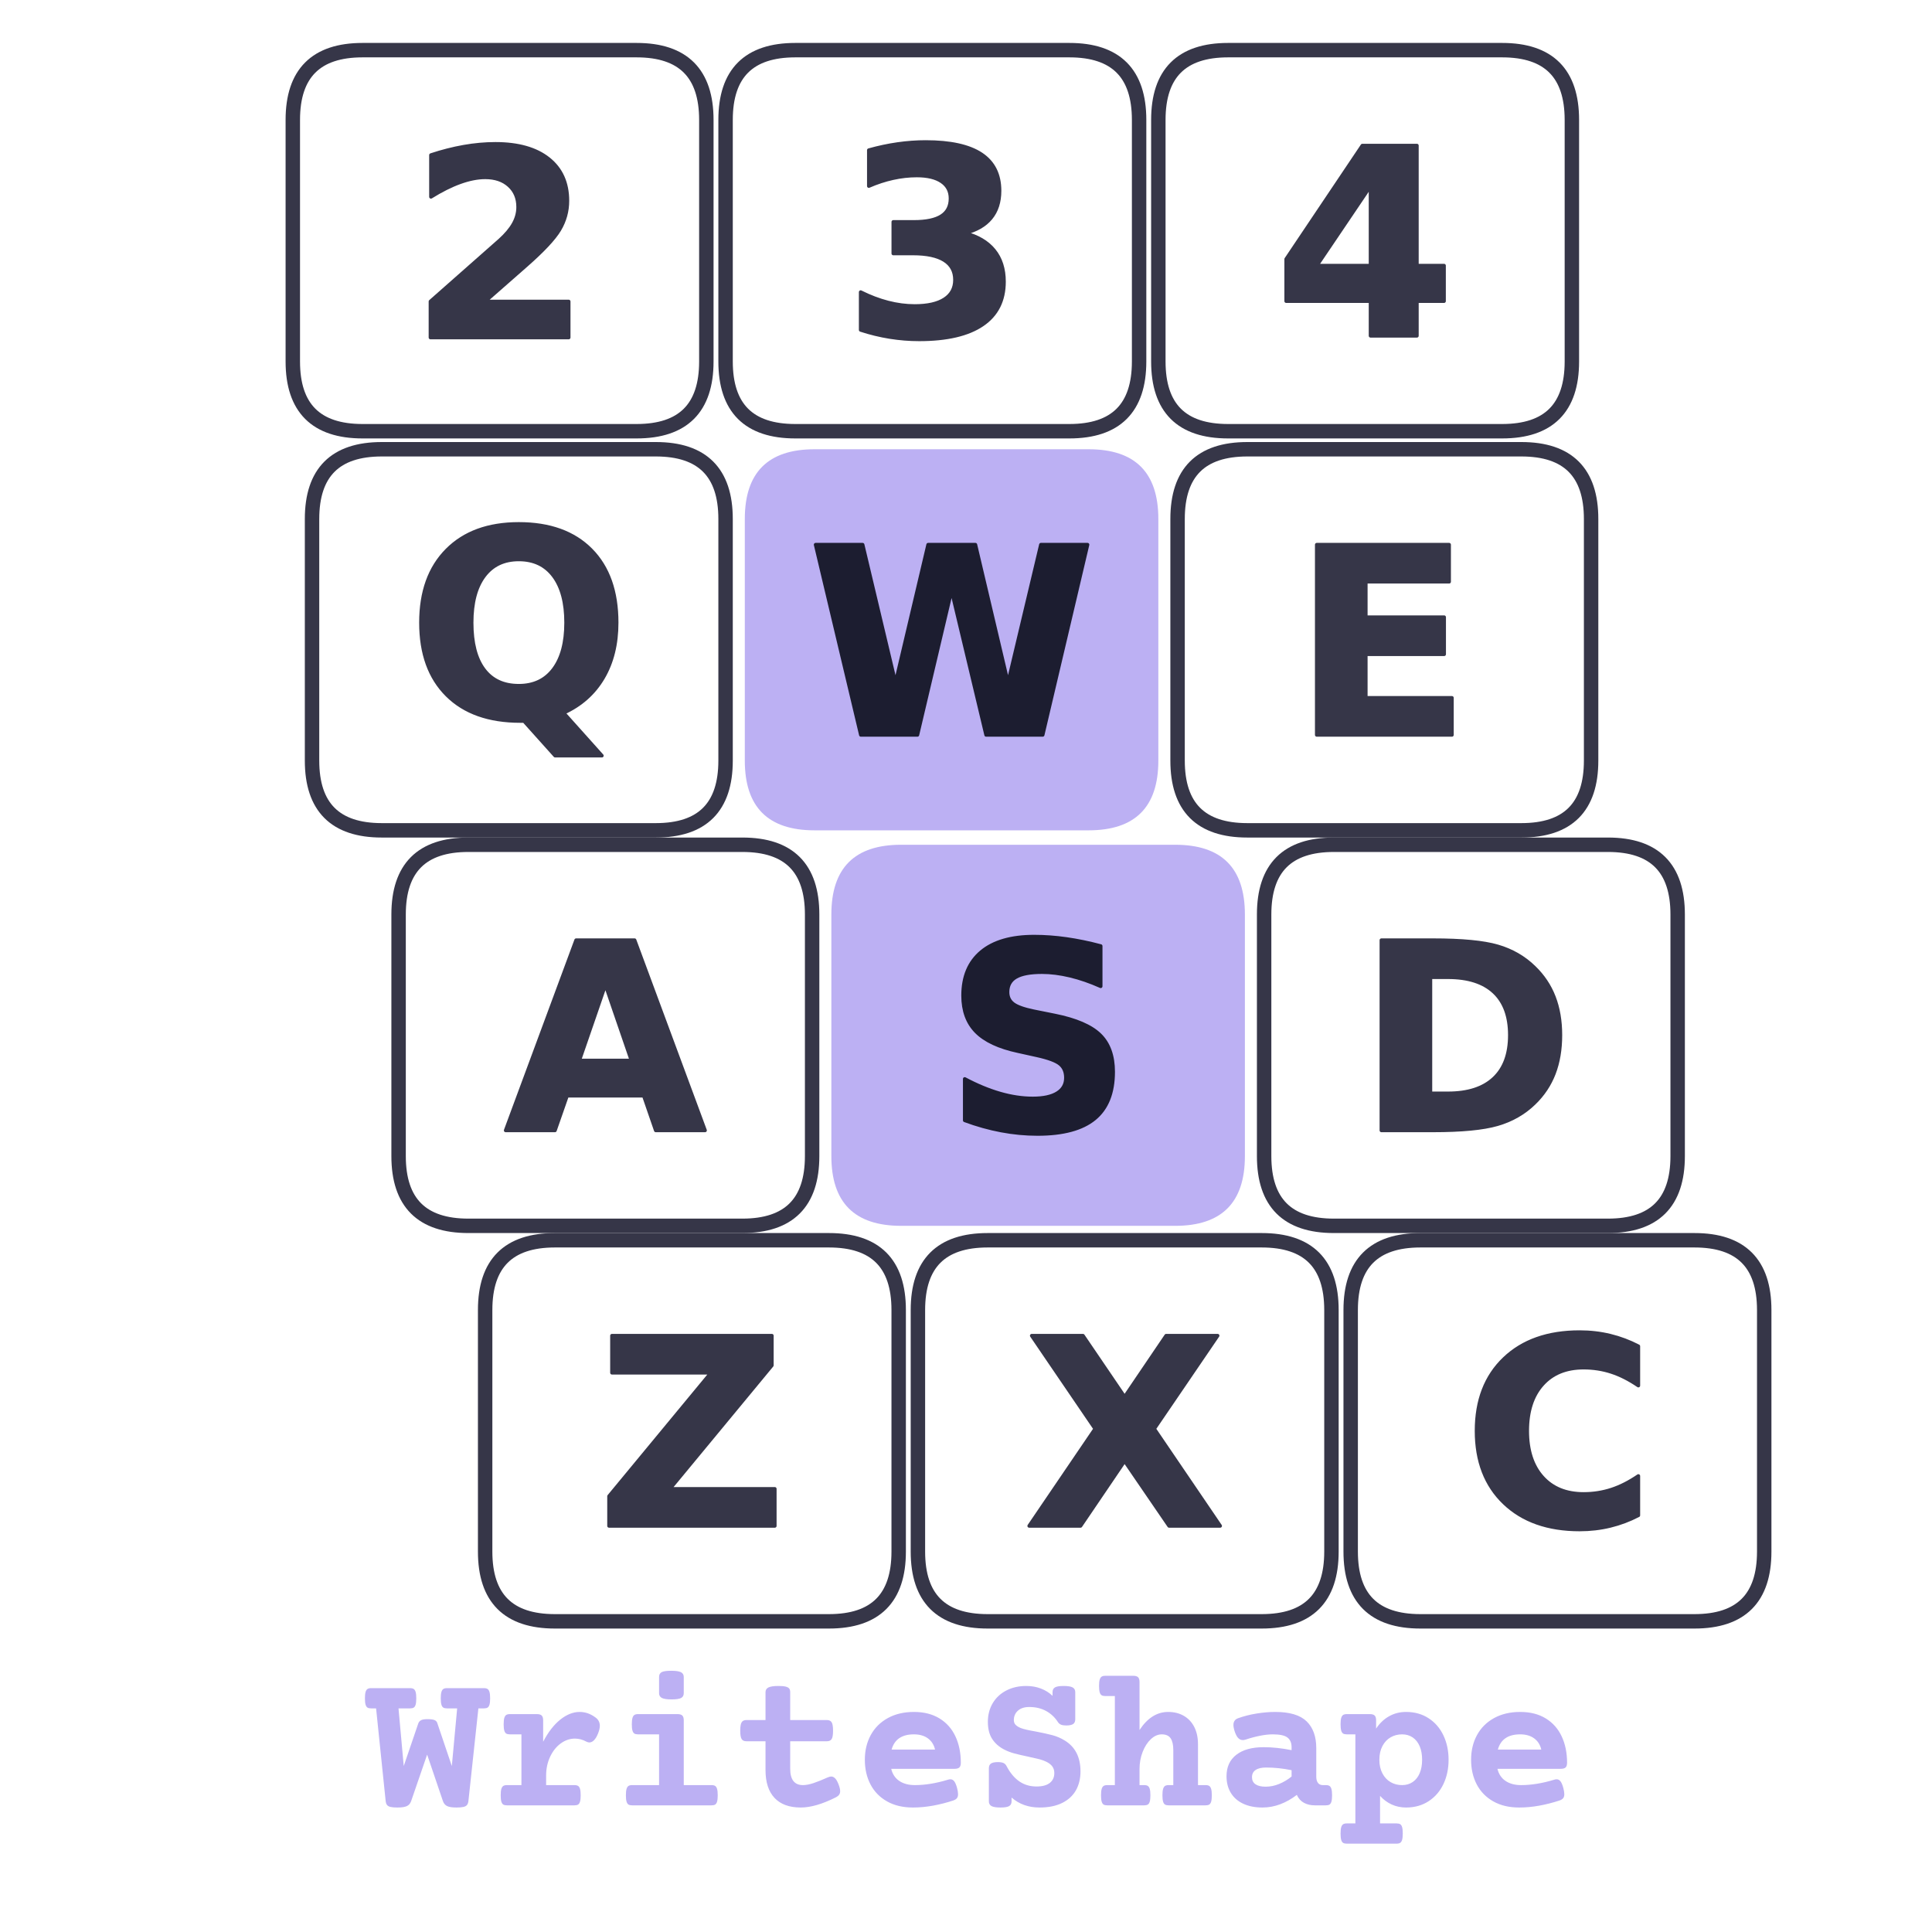
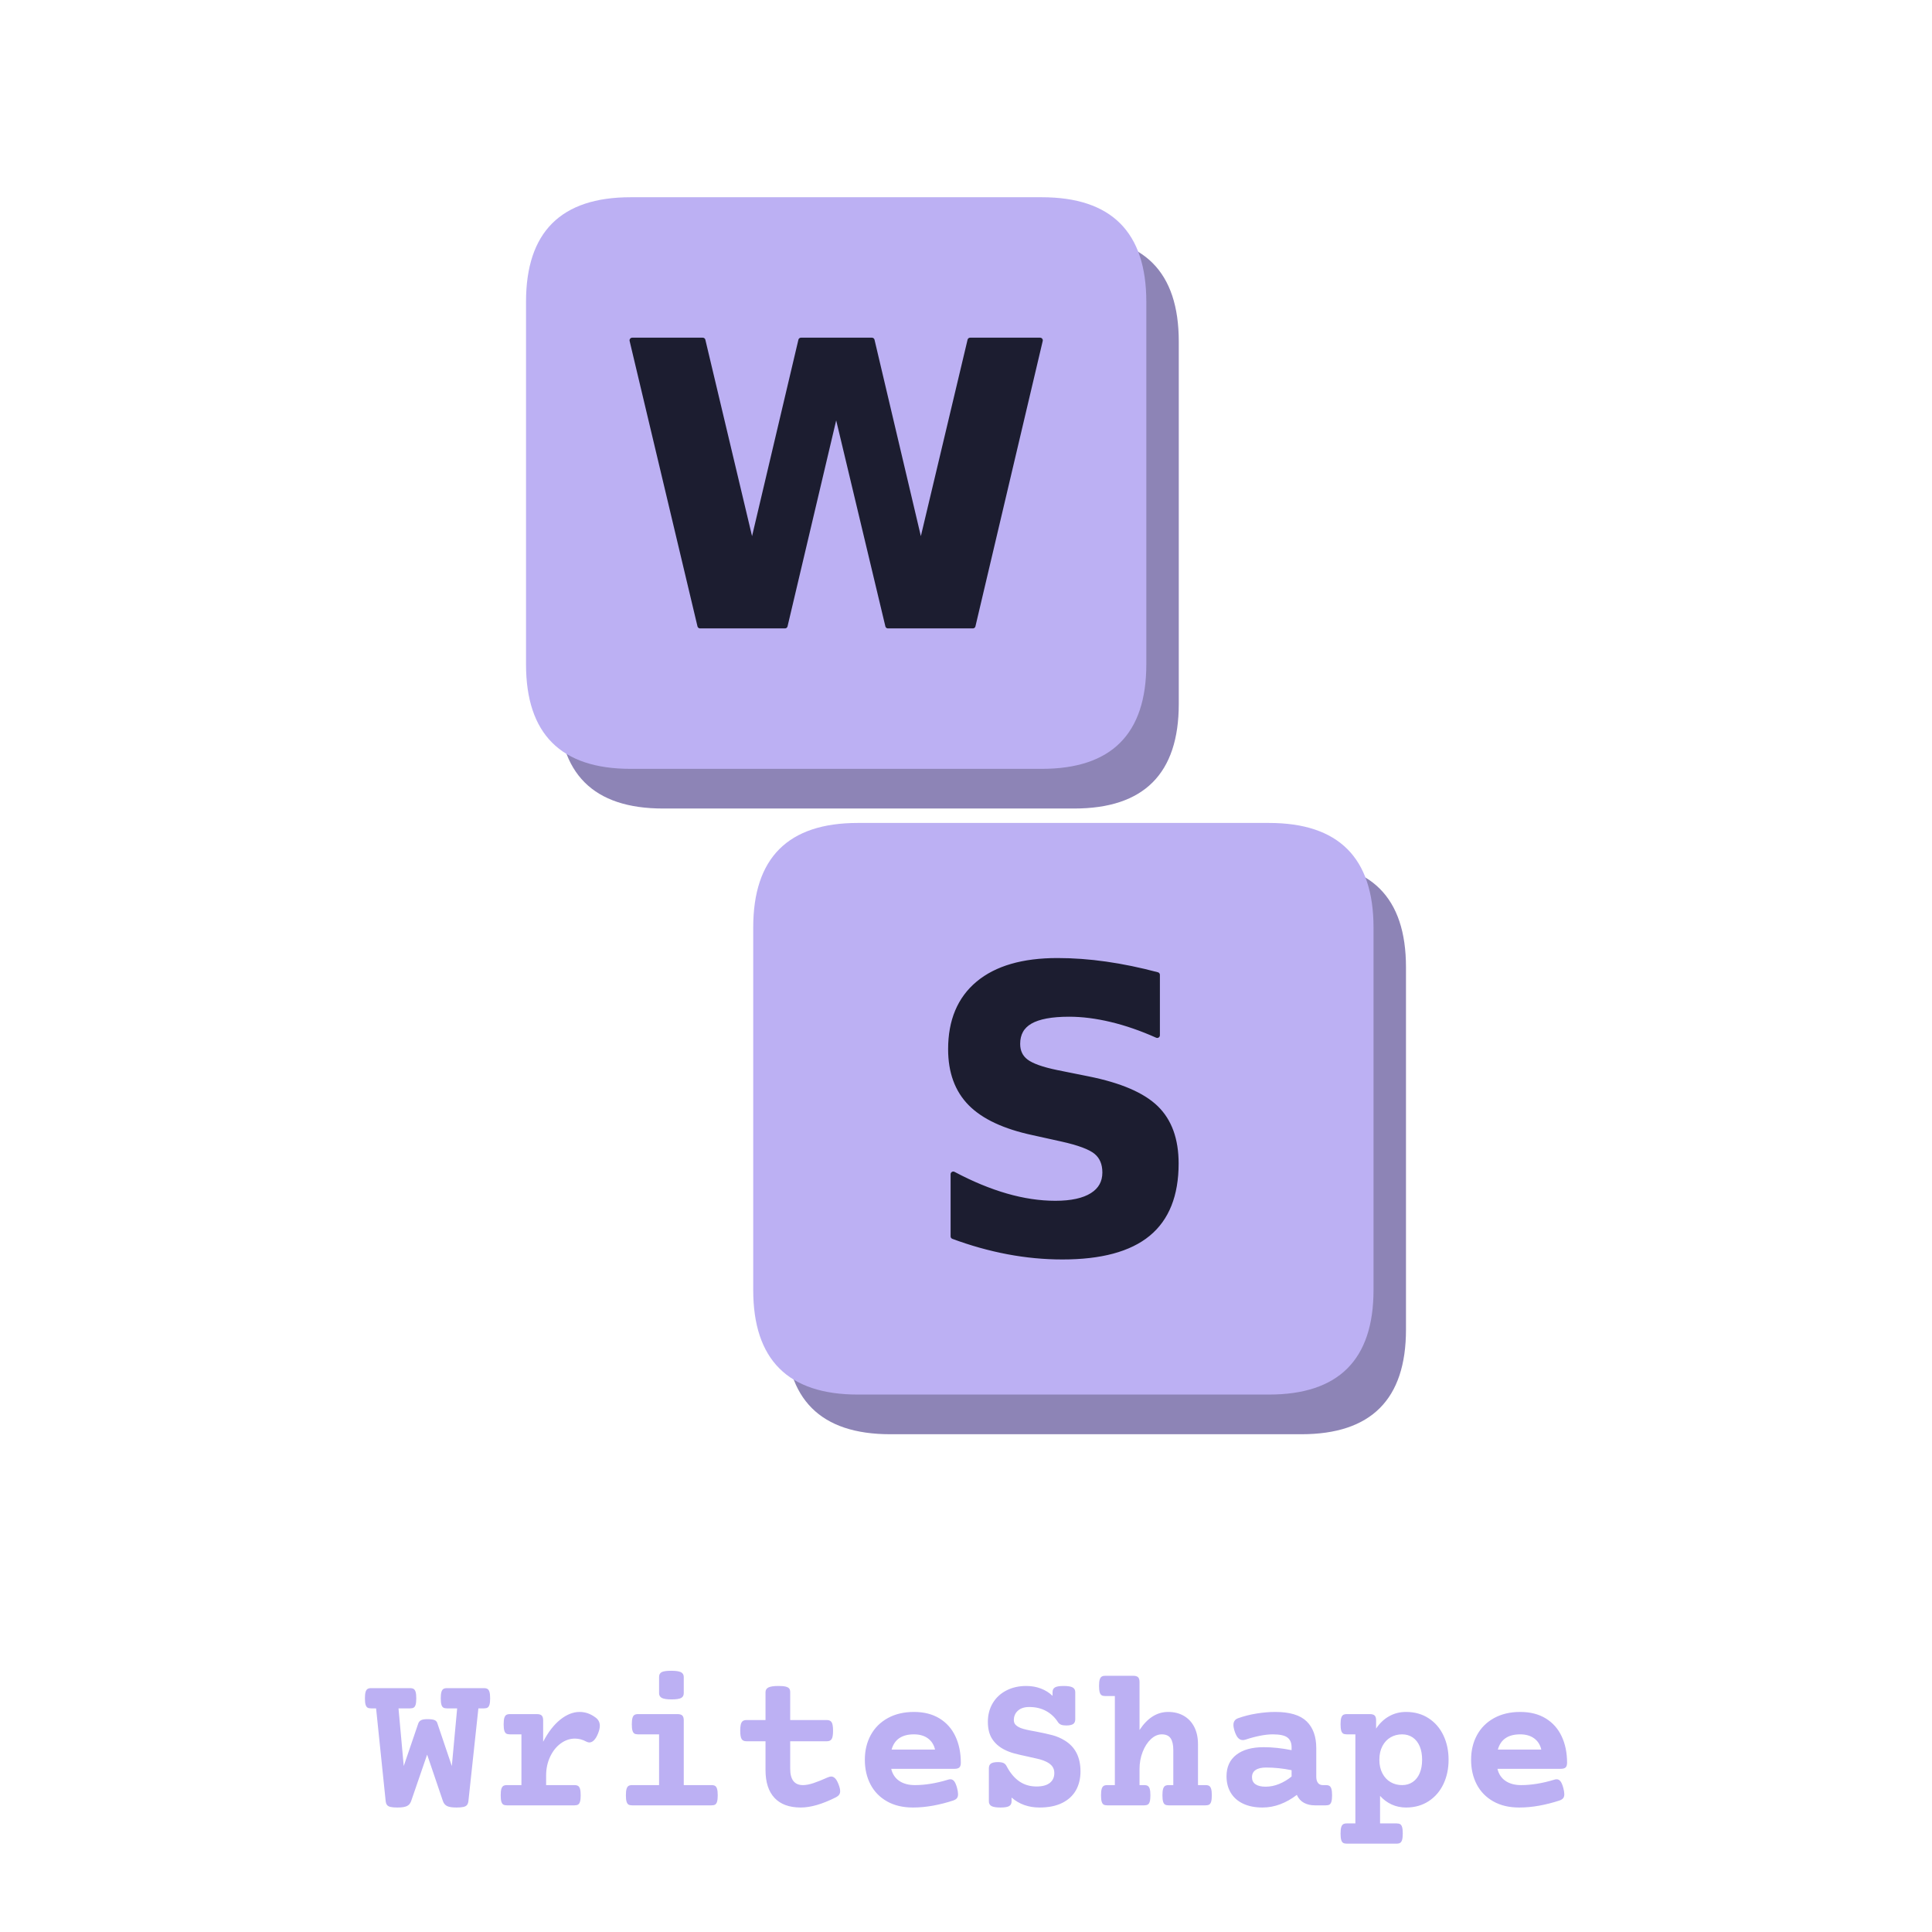
<svg xmlns="http://www.w3.org/2000/svg" width="900" height="900" viewBox="0 0 900 900" fill="none" role="img" aria-label="WriteShape" focusable="false">
-   <g transform="translate(142 20) scale(.56) translate(88 200)">
-     <g data-key="2">
-       <path d="M-40 -194H188Q246 -194 246 -136V65Q246 123 188 123H-40Q-98 123 -98 65V-136Q-98 -194 -40 -194Z" fill="none" stroke="#363648" stroke-width="12" />
-       <path d="M590 283H1247V0H162V283L707 764Q780 830 815.0 893.0Q850 956 850 1024Q850 1129 779.5 1193.0Q709 1257 592 1257Q502 1257 395.0 1218.5Q288 1180 166 1104V1432Q296 1475 423.0 1497.5Q550 1520 672 1520Q940 1520 1088.5 1402.0Q1237 1284 1237 1073Q1237 951 1174.0 845.5Q1111 740 909 563Z" transform="translate(-0.677 45.06) scale(0.106 -0.106)" fill="#363648" stroke="#363648" stroke-width="28" stroke-linejoin="round" paint-order="stroke" />
-     </g>
-     <g data-key="3">
-       <path d="M320 -194H548Q606 -194 606 -136V65Q606 123 548 123H320Q262 123 262 65V-136Q262 -194 320 -194Z" fill="none" stroke="#363648" stroke-width="12" />
-       <path d="M954 805Q1105 766 1183.5 669.5Q1262 573 1262 424Q1262 202 1092.0 86.5Q922 -29 596 -29Q481 -29 365.5 -10.5Q250 8 137 45V342Q245 288 351.5 260.5Q458 233 561 233Q714 233 795.5 286.0Q877 339 877 438Q877 540 793.5 592.5Q710 645 547 645H393V893H555Q700 893 771.0 938.5Q842 984 842 1077Q842 1163 773.0 1210.0Q704 1257 578 1257Q485 1257 390.0 1236.0Q295 1215 201 1174V1456Q315 1488 427.0 1504.0Q539 1520 647 1520Q938 1520 1082.5 1424.5Q1227 1329 1227 1137Q1227 1006 1158.0 922.5Q1089 839 954 805Z" transform="translate(359.853 43.523) scale(0.106 -0.106)" fill="#363648" stroke="#363648" stroke-width="28" stroke-linejoin="round" paint-order="stroke" />
-     </g>
-     <g data-key="4">
-       <path d="M680 -194H908Q966 -194 966 -136V65Q966 123 908 123H680Q622 123 622 65V-136Q622 -194 680 -194Z" fill="none" stroke="#363648" stroke-width="12" />
-       <path d="M754 1176 332 551H754ZM690 1493H1118V551H1331V272H1118V0H754V272H92V602Z" transform="translate(718.581 43.629) scale(0.106 -0.106)" fill="#363648" stroke="#363648" stroke-width="28" stroke-linejoin="round" paint-order="stroke" />
-     </g>
-     <g data-key="Q">
-       <path d="M-24 138H204Q262 138 262 196V397Q262 455 204 455H-24Q-82 455 -82 397V196Q-82 138 -24 138Z" fill="none" stroke="#363648" stroke-width="12" />
-       <path d="M911 -27H881Q512 -27 307.0 177.0Q102 381 102 745Q102 1108 306.5 1314.0Q511 1520 870 1520Q1233 1520 1435.5 1316.0Q1638 1112 1638 745Q1638 493 1530.5 311.0Q1423 129 1221 37L1522 -299H1155ZM870 1241Q694 1241 597.0 1111.0Q500 981 500 745Q500 505 595.0 377.5Q690 250 870 250Q1047 250 1144.0 380.0Q1241 510 1241 745Q1241 981 1144.0 1111.0Q1047 1241 870 1241Z" transform="translate(-2.22 361.213) scale(0.106 -0.106)" fill="#363648" stroke="#363648" stroke-width="28" stroke-linejoin="round" paint-order="stroke" />
-     </g>
+   <g transform="translate(450 380) scale(.84) translate(-522 -481)">
    <g data-key="W">
-       <path d="M336 138H564Q622 138 622 196V397Q622 455 564 455H336Q278 455 278 397V196Q278 138 336 138Z" fill="#bcb0f3" stroke="none" stroke-width="12" />
+       <path d="M354 160H582Q640 160 640 218V419Q640 477 582 477H354Q296 477 296 419V218Q296 160 354 160Z" fill="#8d84b6" />
+       <path d="M336 138H564Q622 138 622 196V397Q622 455 564 455H336Q278 455 278 397V196Q278 138 336 138Z" fill="#bcb0f3" />
      <path d="M61 1493H430L688 408L944 1493H1315L1571 408L1829 1493H2195L1843 0H1399L1128 1135L860 0H416Z" transform="translate(330.432 375.629) scale(0.106 -0.106)" fill="#1c1d30" stroke="#1c1d30" stroke-width="28" stroke-linejoin="round" paint-order="stroke" />
    </g>
-     <g data-key="E">
-       <path d="M696 138H924Q982 138 982 196V397Q982 455 924 455H696Q638 455 638 397V196Q638 138 696 138Z" fill="none" stroke="#363648" stroke-width="12" />
-       <path d="M188 1493H1227V1202H573V924H1188V633H573V291H1249V0H188Z" transform="translate(733.839 375.629) scale(0.106 -0.106)" fill="#363648" stroke="#363648" stroke-width="28" stroke-linejoin="round" paint-order="stroke" />
-     </g>
-     <g data-key="A">
-       <path d="M48 467H276Q334 467 334 525V726Q334 784 276 784H48Q-10 784 -10 726V525Q-10 467 48 467Z" fill="none" stroke="#363648" stroke-width="12" />
-       <path d="M1094 272H492L397 0H10L563 1493H1022L1575 0H1188ZM588 549H997L793 1143Z" transform="translate(77.995 704.629) scale(0.106 -0.106)" fill="#363648" stroke="#363648" stroke-width="28" stroke-linejoin="round" paint-order="stroke" />
-     </g>
    <g data-key="S">
-       <path d="M408 467H636Q694 467 694 525V726Q694 784 636 784H408Q350 784 350 726V525Q350 467 408 467Z" fill="#bcb0f3" stroke="none" stroke-width="12" />
-       <path d="M1227 1446V1130Q1104 1185 987.0 1213.0Q870 1241 766 1241Q628 1241 562.0 1203.0Q496 1165 496 1085Q496 1025 540.5 991.5Q585 958 702 934L866 901Q1115 851 1220.0 749.0Q1325 647 1325 459Q1325 212 1178.5 91.5Q1032 -29 731 -29Q589 -29 446.0 -2.0Q303 25 160 78V403Q303 327 436.5 288.5Q570 250 694 250Q820 250 887.0 292.0Q954 334 954 412Q954 482 908.5 520.0Q863 558 727 588L578 621Q354 669 250.5 774.0Q147 879 147 1057Q147 1280 291.0 1400.0Q435 1520 705 1520Q828 1520 958.0 1501.5Q1088 1483 1227 1446Z" transform="translate(443.984 704.523) scale(0.106 -0.106)" fill="#1c1d30" stroke="#1c1d30" stroke-width="28" stroke-linejoin="round" paint-order="stroke" />
-     </g>
-     <g data-key="D">
-       <path d="M768 467H996Q1054 467 1054 525V726Q1054 784 996 784H768Q710 784 710 726V525Q710 467 768 467Z" fill="none" stroke="#363648" stroke-width="12" />
-       <path d="M573 1202V291H711Q947 291 1071.5 408.0Q1196 525 1196 748Q1196 970 1072.0 1086.0Q948 1202 711 1202ZM188 1493H594Q934 1493 1100.5 1444.5Q1267 1396 1386 1280Q1491 1179 1542.0 1047.0Q1593 915 1593 748Q1593 579 1542.0 446.5Q1491 314 1386 213Q1266 97 1098.0 48.5Q930 0 594 0H188Z" transform="translate(787.607 704.629) scale(0.106 -0.106)" fill="#363648" stroke="#363648" stroke-width="28" stroke-linejoin="round" paint-order="stroke" />
-     </g>
-     <g data-key="Z">
-       <path d="M120 796H348Q406 796 406 854V1055Q406 1113 348 1113H120Q62 1113 62 1055V854Q62 796 120 796Z" fill="none" stroke="#363648" stroke-width="12" />
-       <path d="M115 1493H1370V1260L569 291H1393V0H92V233L893 1202H115Z" transform="translate(155.295 1033.629) scale(0.106 -0.106)" fill="#363648" stroke="#363648" stroke-width="28" stroke-linejoin="round" paint-order="stroke" />
-     </g>
-     <g data-key="X">
-       <path d="M480 796H708Q766 796 766 854V1055Q766 1113 708 1113H480Q422 1113 422 1055V854Q422 796 480 796Z" fill="none" stroke="#363648" stroke-width="12" />
-       <path d="M1020 762 1538 0H1137L788 510L442 0H39L557 762L59 1493H461L788 1012L1114 1493H1518Z" transform="translate(510.419 1033.629) scale(0.106 -0.106)" fill="#363648" stroke="#363648" stroke-width="28" stroke-linejoin="round" paint-order="stroke" />
-     </g>
-     <g data-key="C">
-       <path d="M840 796H1068Q1126 796 1126 854V1055Q1126 1113 1068 1113H840Q782 1113 782 1055V854Q782 796 840 796Z" fill="none" stroke="#363648" stroke-width="12" />
-       <path d="M1372 82Q1266 27 1151.0 -1.0Q1036 -29 911 -29Q538 -29 320.0 179.5Q102 388 102 745Q102 1103 320.0 1311.5Q538 1520 911 1520Q1036 1520 1151.0 1492.0Q1266 1464 1372 1409V1100Q1265 1173 1161.0 1207.0Q1057 1241 942 1241Q736 1241 618.0 1109.0Q500 977 500 745Q500 514 618.0 382.0Q736 250 942 250Q1057 250 1161.0 284.0Q1265 318 1372 391Z" transform="translate(875.878 1033.523) scale(0.106 -0.106)" fill="#363648" stroke="#363648" stroke-width="28" stroke-linejoin="round" paint-order="stroke" />
+       <path d="M480 507H708Q766 507 766 565V766Q766 824 708 824H480Q422 824 422 766V565Q422 507 480 507Z" fill="#8d84b6" />
+       <path d="M462 485H690Q748 485 748 543V744Q748 802 690 802H462Q404 802 404 744V543Q404 485 462 485Z" fill="#bcb0f3" />
+       <path d="M1227 1446V1130Q1104 1185 987.0 1213.0Q870 1241 766 1241Q628 1241 562.0 1203.0Q496 1165 496 1085Q496 1025 540.5 991.5Q585 958 702 934L866 901Q1115 851 1220.0 749.0Q1325 647 1325 459Q1325 212 1178.5 91.5Q1032 -29 731 -29Q589 -29 446.0 -2.0Q303 25 160 78V403Q303 327 436.5 288.5Q570 250 694 250Q820 250 887.0 292.0Q954 334 954 412Q954 482 908.5 520.0Q863 558 727 588L578 621Q354 669 250.5 774.0Q147 879 147 1057Q147 1280 291.0 1400.0Q435 1520 705 1520Q828 1520 958.0 1501.5Q1088 1483 1227 1446Z" transform="translate(497.984 722.523) scale(0.106 -0.106)" fill="#1c1d30" stroke="#1c1d30" stroke-width="28" stroke-linejoin="round" paint-order="stroke" />
    </g>
  </g>
  <path d="M1248 1084Q1248 1042 1241.5 1020.0Q1235 998 1222.0 990.0Q1209 982 1185 982H1129L1028 43Q1025 18 1014.0 4.0Q1003 -10 978.0 -16.0Q953 -22 907 -22Q841 -22 811.5 -7.0Q782 8 770 43L610 514L448 43Q436 8 406.0 -7.0Q376 -22 309 -22Q263 -22 238.5 -16.0Q214 -10 203.5 4.0Q193 18 190 43L93 982H43Q19 982 6.0 990.0Q-7 998 -13.5 1020.0Q-20 1042 -20 1084Q-20 1126 -13.5 1148.0Q-7 1170 6.0 1178.5Q19 1187 43 1187H437Q461 1187 474.0 1178.5Q487 1170 493.5 1148.0Q500 1126 500 1084Q500 1042 493.5 1020.0Q487 998 474.0 990.0Q461 982 437 982H320L373 398L519 826Q526 849 546.0 861.0Q566 873 613 873Q663 873 685.0 863.5Q707 854 713 833L860 398L914 982H811Q787 982 774.0 990.0Q761 998 754.5 1020.0Q748 1042 748 1084Q748 1126 754.5 1148.0Q761 1170 774.0 1178.5Q787 1187 811 1187H1185Q1209 1187 1222.0 1178.5Q1235 1170 1241.5 1148.0Q1248 1126 1248 1084ZM2315 890Q2359 858 2359 806Q2359 773 2341 728Q2323 683 2300.5 660.0Q2278 637 2253 637Q2239 637 2223 645Q2167 676 2107 676Q2030 676 1963.0 627.0Q1896 578 1855.5 492.0Q1815 406 1815 300V205H2102Q2126 205 2139.0 196.5Q2152 188 2158.5 166.0Q2165 144 2165 102Q2165 60 2158.5 38.0Q2152 16 2139.0 8.0Q2126 0 2102 0H1418Q1394 0 1381.0 8.0Q1368 16 1361.5 38.0Q1355 60 1355 102Q1355 144 1361.5 166.0Q1368 188 1381.0 196.5Q1394 205 1418 205H1565V719H1448Q1424 719 1411.0 727.0Q1398 735 1391.5 757.0Q1385 779 1385 821Q1385 863 1391.5 885.0Q1398 907 1411.0 915.5Q1424 924 1448 924H1722Q1756 924 1770.5 909.5Q1785 895 1785 861V644Q1860 789 1957.5 867.5Q2055 946 2155 946Q2240 946 2315 890ZM3209 861V205H3490Q3514 205 3527.0 196.5Q3540 188 3546.5 166.0Q3553 144 3553 102Q3553 60 3546.5 38.0Q3540 16 3527.0 8.0Q3514 0 3490 0H2686Q2662 0 2649.0 8.0Q2636 16 2629.5 38.0Q2623 60 2623 102Q2623 144 2629.5 166.0Q2636 188 2649.0 196.5Q2662 205 2686 205H2959V719H2746Q2722 719 2709.0 727.0Q2696 735 2689.5 757.0Q2683 779 2683 821Q2683 863 2689.5 885.0Q2696 907 2709.0 915.5Q2722 924 2746 924H3146Q3180 924 3194.5 909.5Q3209 895 3209 861ZM3209 1300V1136Q3209 1102 3182.5 1087.5Q3156 1073 3086 1073Q3016 1073 2987.5 1087.5Q2959 1102 2959 1136V1300Q2959 1335 2985.0 1349.0Q3011 1363 3081 1363Q3152 1363 3180.5 1348.5Q3209 1334 3209 1300ZM4287 1146V864H4658Q4693 864 4707.0 841.0Q4721 818 4721 756Q4721 694 4707.0 671.5Q4693 649 4658 649H4287V371Q4287 205 4416 205Q4462 205 4523.5 225.5Q4585 246 4667 283Q4689 292 4702 292Q4723 292 4741.0 274.5Q4759 257 4775 217Q4793 172 4793 144Q4793 122 4782.5 107.5Q4772 93 4751 82Q4545 -22 4394 -22Q4220 -22 4128.5 75.0Q4037 172 4037 358V649H3844Q3809 649 3795.0 671.5Q3781 694 3781 756Q3781 818 3795.0 841.0Q3809 864 3844 864H4037V1146Q4037 1180 4067.5 1194.5Q4098 1209 4169 1209Q4216 1209 4241.5 1202.5Q4267 1196 4277.0 1183.0Q4287 1170 4287 1146ZM6015 432Q6015 398 6000.5 384.0Q5986 370 5952 370H5310Q5329 290 5391.5 247.5Q5454 205 5550 205Q5705 205 5886 260Q5898 264 5910 264Q5932 264 5948.0 244.0Q5964 224 5977 176Q5987 139 5987 113Q5987 87 5975.5 72.5Q5964 58 5938 49Q5838 16 5734.0 -3.0Q5630 -22 5530 -22Q5378 -22 5268.0 40.0Q5158 102 5100.5 211.5Q5043 321 5043 462Q5043 602 5103.0 712.0Q5163 822 5276.0 884.0Q5389 946 5540 946Q5692 946 5799.0 880.5Q5906 815 5960.5 698.5Q6015 582 6015 432ZM5314 565H5754Q5737 638 5681.5 678.5Q5626 719 5540 719Q5357 719 5314 565ZM7174 1146V872Q7174 838 7152.5 823.5Q7131 809 7082 809Q7049 809 7030.0 817.0Q7011 825 7000 841Q6953 915 6879.0 955.5Q6805 996 6708 996Q6635 996 6593.5 959.0Q6552 922 6552 863Q6552 834 6570.0 815.5Q6588 797 6622 783Q6666 766 6773 748Q6877 728 6943.0 710.5Q7009 693 7067 657Q7227 560 7227 344Q7227 234 7180.5 152.0Q7134 70 7041.0 24.0Q6948 -22 6812 -22Q6645 -22 6529 79V41Q6529 7 6504.5 -7.5Q6480 -22 6417 -22Q6353 -22 6326.0 -7.5Q6299 7 6299 41V375Q6299 409 6320.5 423.5Q6342 438 6391 438Q6426 438 6446.5 429.0Q6467 420 6478 398Q6532 295 6607.0 243.0Q6682 191 6782 191Q6870 191 6916.0 227.0Q6962 263 6962 327Q6962 367 6941.5 394.5Q6921 422 6882 441Q6850 457 6811.5 467.0Q6773 477 6698 493Q6612 511 6556.0 526.0Q6500 541 6451 567Q6375 607 6332.0 673.5Q6289 740 6289 846Q6289 952 6338.0 1034.5Q6387 1117 6475.5 1163.0Q6564 1209 6678 1209Q6758 1209 6826.0 1183.0Q6894 1157 6944 1109V1146Q6944 1180 6968.5 1194.5Q6993 1209 7056 1209Q7120 1209 7147.0 1194.5Q7174 1180 7174 1146ZM7825 1249V763Q7945 946 8115 946Q8206 946 8274.5 906.0Q8343 866 8380.0 792.5Q8417 719 8417 620V205H8494Q8518 205 8531.0 196.5Q8544 188 8550.5 166.0Q8557 144 8557 102Q8557 60 8550.5 38.0Q8544 16 8531.0 8.0Q8518 0 8494 0H8120Q8096 0 8083.0 8.0Q8070 16 8063.5 38.0Q8057 60 8057 102Q8057 144 8063.5 166.0Q8070 188 8083.0 196.5Q8096 205 8120 205H8167V561Q8167 639 8140.0 679.0Q8113 719 8050 719Q7992 719 7940.0 670.5Q7888 622 7856.5 541.0Q7825 460 7825 368V205H7872Q7896 205 7909.0 196.5Q7922 188 7928.5 166.0Q7935 144 7935 102Q7935 60 7928.5 38.0Q7922 16 7909.0 8.0Q7896 0 7872 0H7498Q7474 0 7461.0 8.0Q7448 16 7441.5 38.0Q7435 60 7435 102Q7435 144 7441.5 166.0Q7448 188 7461.0 196.5Q7474 205 7498 205H7575V1107H7478Q7454 1107 7441.0 1115.0Q7428 1123 7421.5 1145.0Q7415 1167 7415 1209Q7415 1251 7421.5 1273.0Q7428 1295 7441.0 1303.5Q7454 1312 7478 1312H7762Q7796 1312 7810.5 1297.5Q7825 1283 7825 1249ZM9615 579V290Q9615 250 9632.0 227.5Q9649 205 9681 205H9712Q9736 205 9749.0 196.5Q9762 188 9768.5 166.0Q9775 144 9775 102Q9775 60 9768.5 38.0Q9762 16 9749.0 8.0Q9736 0 9712 0H9600Q9538 0 9490.5 25.5Q9443 51 9418 106Q9339 45 9251.0 11.5Q9163 -22 9070 -22Q8957 -22 8875.0 16.5Q8793 55 8749.5 126.5Q8706 198 8706 295Q8706 435 8805.0 512.0Q8904 589 9082 589Q9215 589 9365 559V588Q9365 655 9323.0 687.0Q9281 719 9175 719Q9116 719 9043.5 704.5Q8971 690 8900 666Q8883 661 8871 661Q8846 661 8826.5 679.5Q8807 698 8791 742Q8776 786 8776 814Q8776 865 8822 882Q8911 914 9011.0 930.0Q9111 946 9199 946Q9419 946 9517.0 851.0Q9615 756 9615 579ZM8964 285Q8964 238 8999.5 213.5Q9035 189 9102 189Q9171 189 9238.5 216.5Q9306 244 9365 292V356Q9233 383 9107 383Q9037 383 9000.5 358.0Q8964 333 8964 285ZM10955 462Q10955 326 10903.0 216.0Q10851 106 10753.0 42.0Q10655 -22 10524 -22Q10446 -22 10379.0 8.5Q10312 39 10261 96V-183H10428Q10452 -183 10465.0 -191.0Q10478 -199 10484.5 -221.0Q10491 -243 10491 -285Q10491 -327 10484.5 -349.0Q10478 -371 10465.0 -379.5Q10452 -388 10428 -388H9924Q9900 -388 9887.0 -380.0Q9874 -372 9867.5 -350.0Q9861 -328 9861 -286Q9861 -244 9867.5 -222.0Q9874 -200 9887.0 -191.5Q9900 -183 9924 -183H10011V719H9924Q9900 719 9887.0 727.0Q9874 735 9867.5 757.0Q9861 779 9861 821Q9861 863 9867.5 885.0Q9874 907 9887.0 915.5Q9900 924 9924 924H10158Q10192 924 10206.5 909.5Q10221 895 10221 861V777Q10273 857 10351.0 901.5Q10429 946 10524 946Q10655 946 10753.0 882.0Q10851 818 10903.0 708.0Q10955 598 10955 462ZM10254 462Q10254 382 10285.0 323.5Q10316 265 10368.0 235.0Q10420 205 10484 205Q10546 205 10592.0 236.5Q10638 268 10662.5 326.0Q10687 384 10687 462Q10687 540 10662.5 598.0Q10638 656 10592.0 687.5Q10546 719 10484 719Q10420 719 10368.0 689.0Q10316 659 10285.0 600.5Q10254 542 10254 462ZM12155 432Q12155 398 12140.5 384.0Q12126 370 12092 370H11450Q11469 290 11531.5 247.5Q11594 205 11690 205Q11845 205 12026 260Q12038 264 12050 264Q12072 264 12088.0 244.0Q12104 224 12117 176Q12127 139 12127 113Q12127 87 12115.5 72.5Q12104 58 12078 49Q11978 16 11874.0 -3.0Q11770 -22 11670 -22Q11518 -22 11408.0 40.0Q11298 102 11240.5 211.5Q11183 321 11183 462Q11183 602 11243.0 712.0Q11303 822 11416.0 884.0Q11529 946 11680 946Q11832 946 11939.0 880.5Q12046 815 12100.5 698.5Q12155 582 12155 432ZM11454 565H11894Q11877 638 11821.5 678.5Q11766 719 11680 719Q11497 719 11454 565Z" transform="translate(170.9199 841) scale(0.04599589 -0.04599589)" fill="#bcb0f3" />
</svg>
